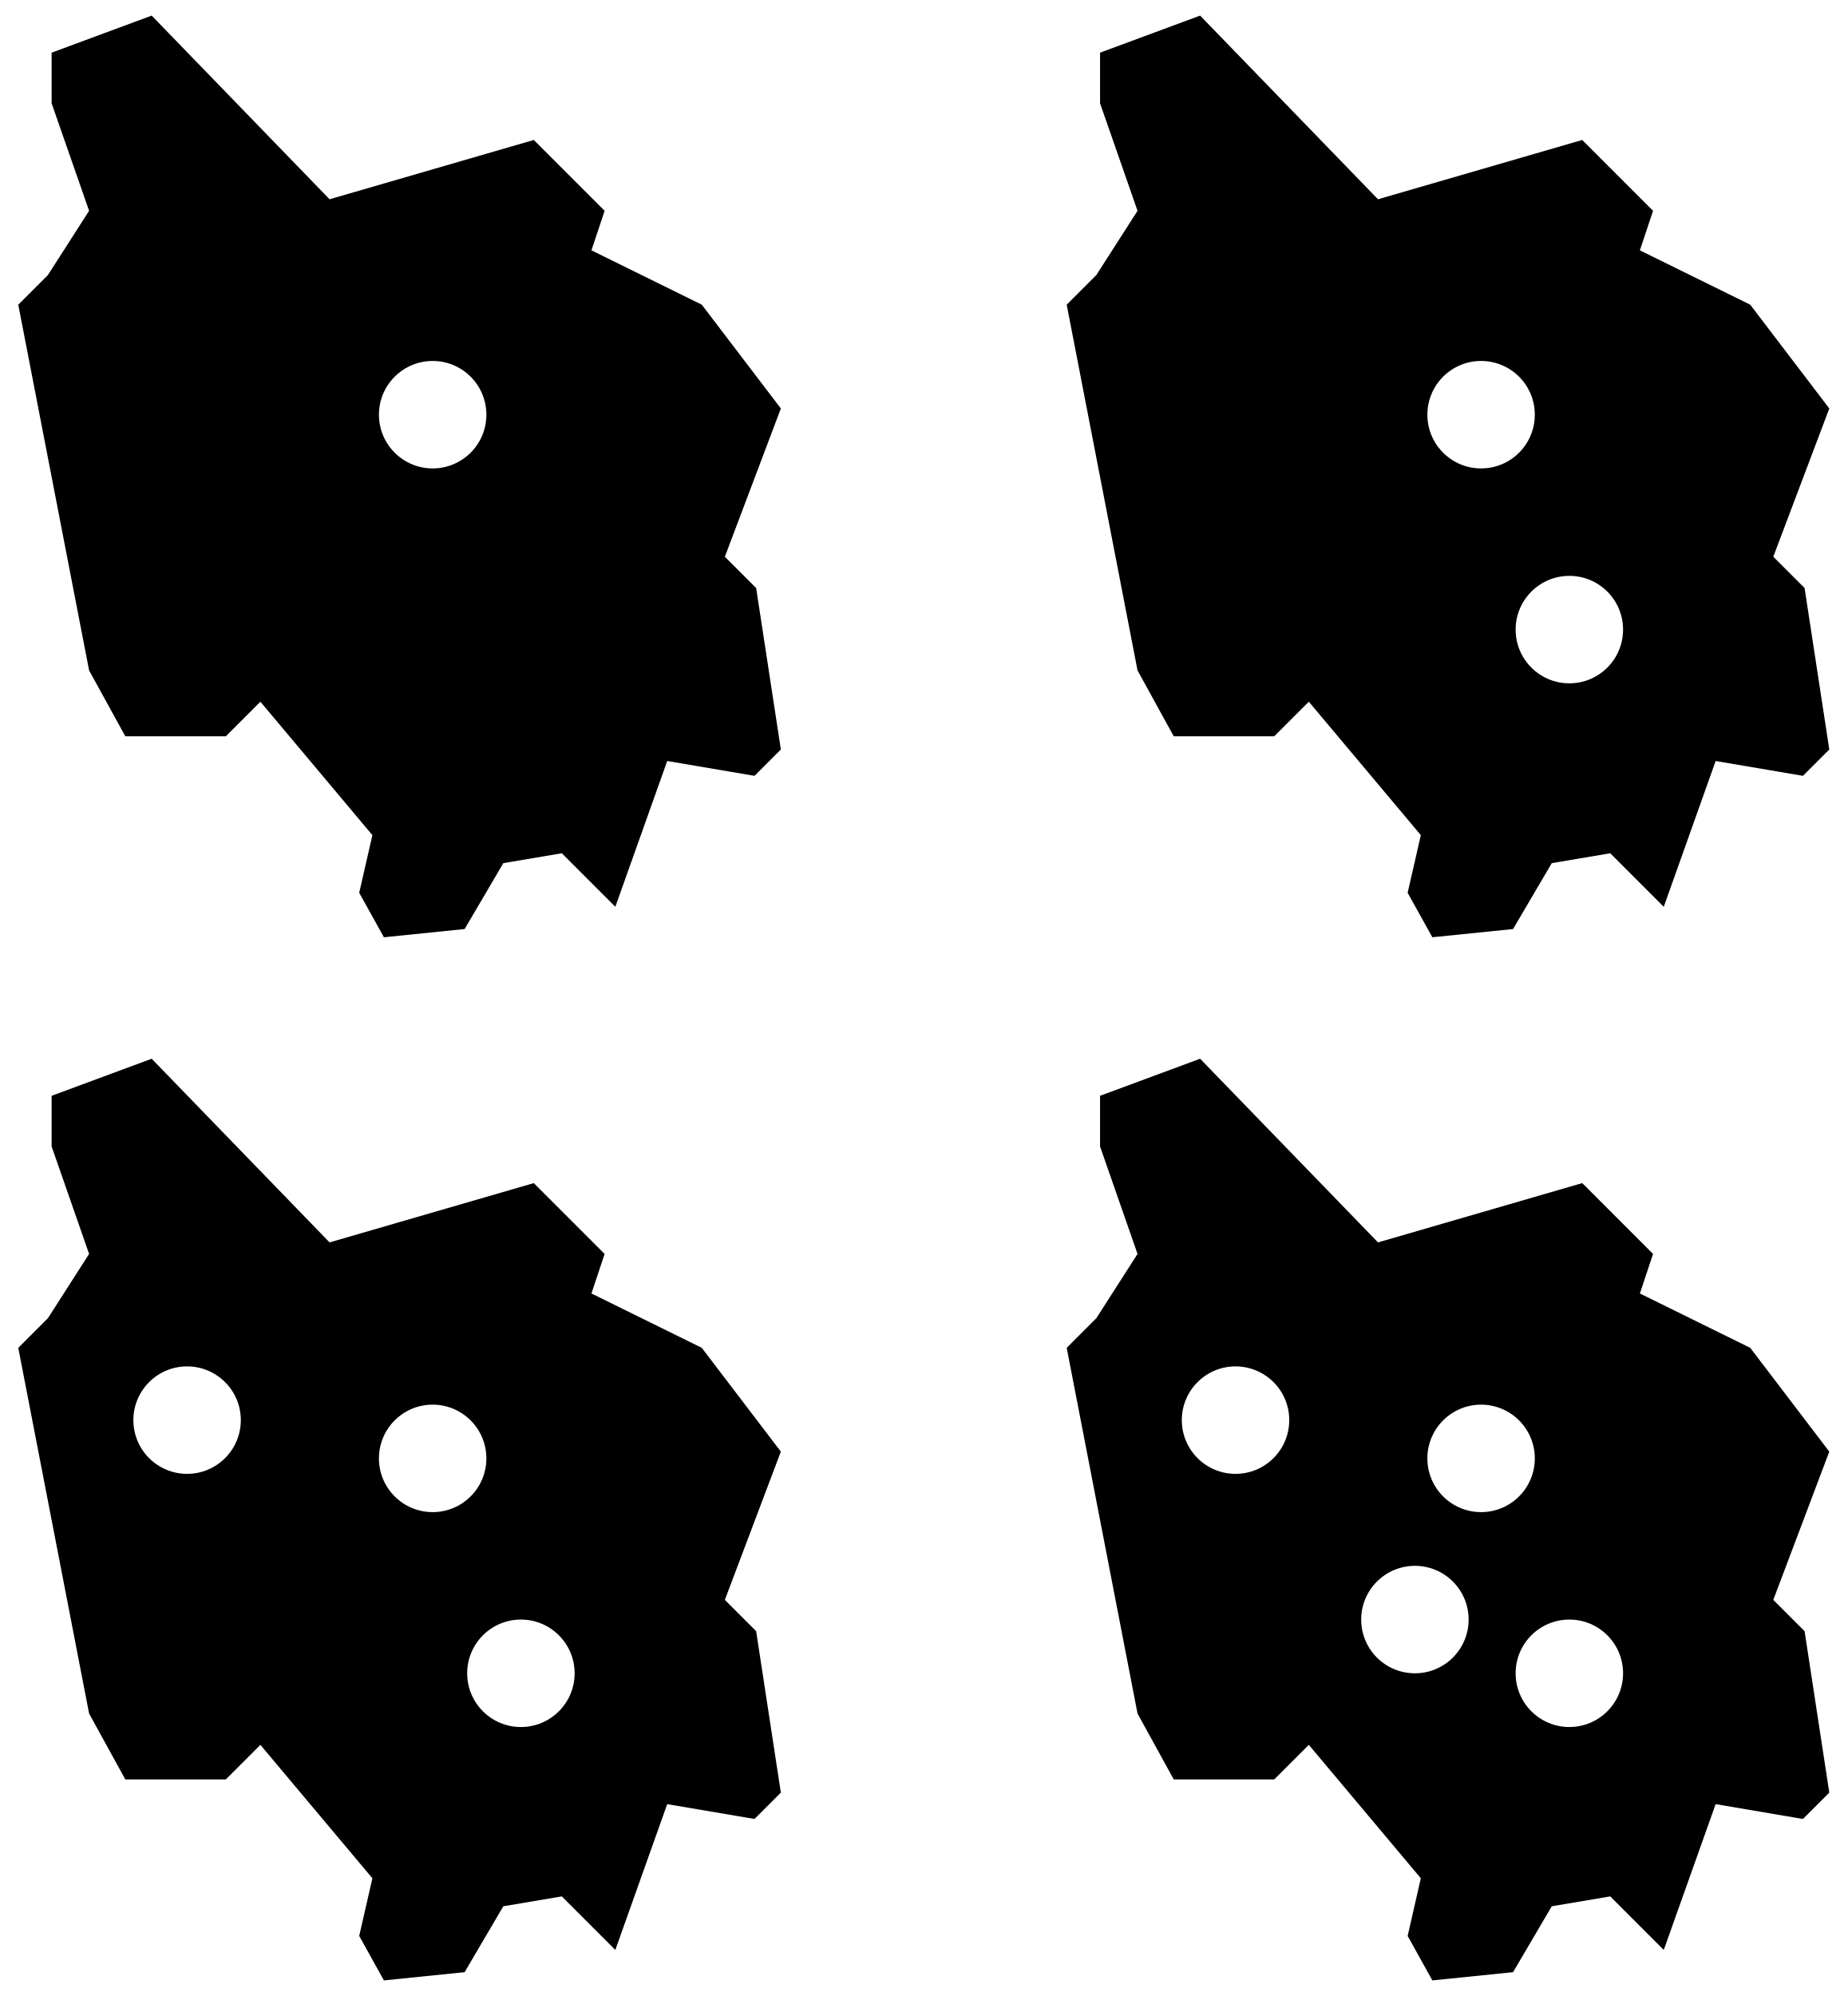
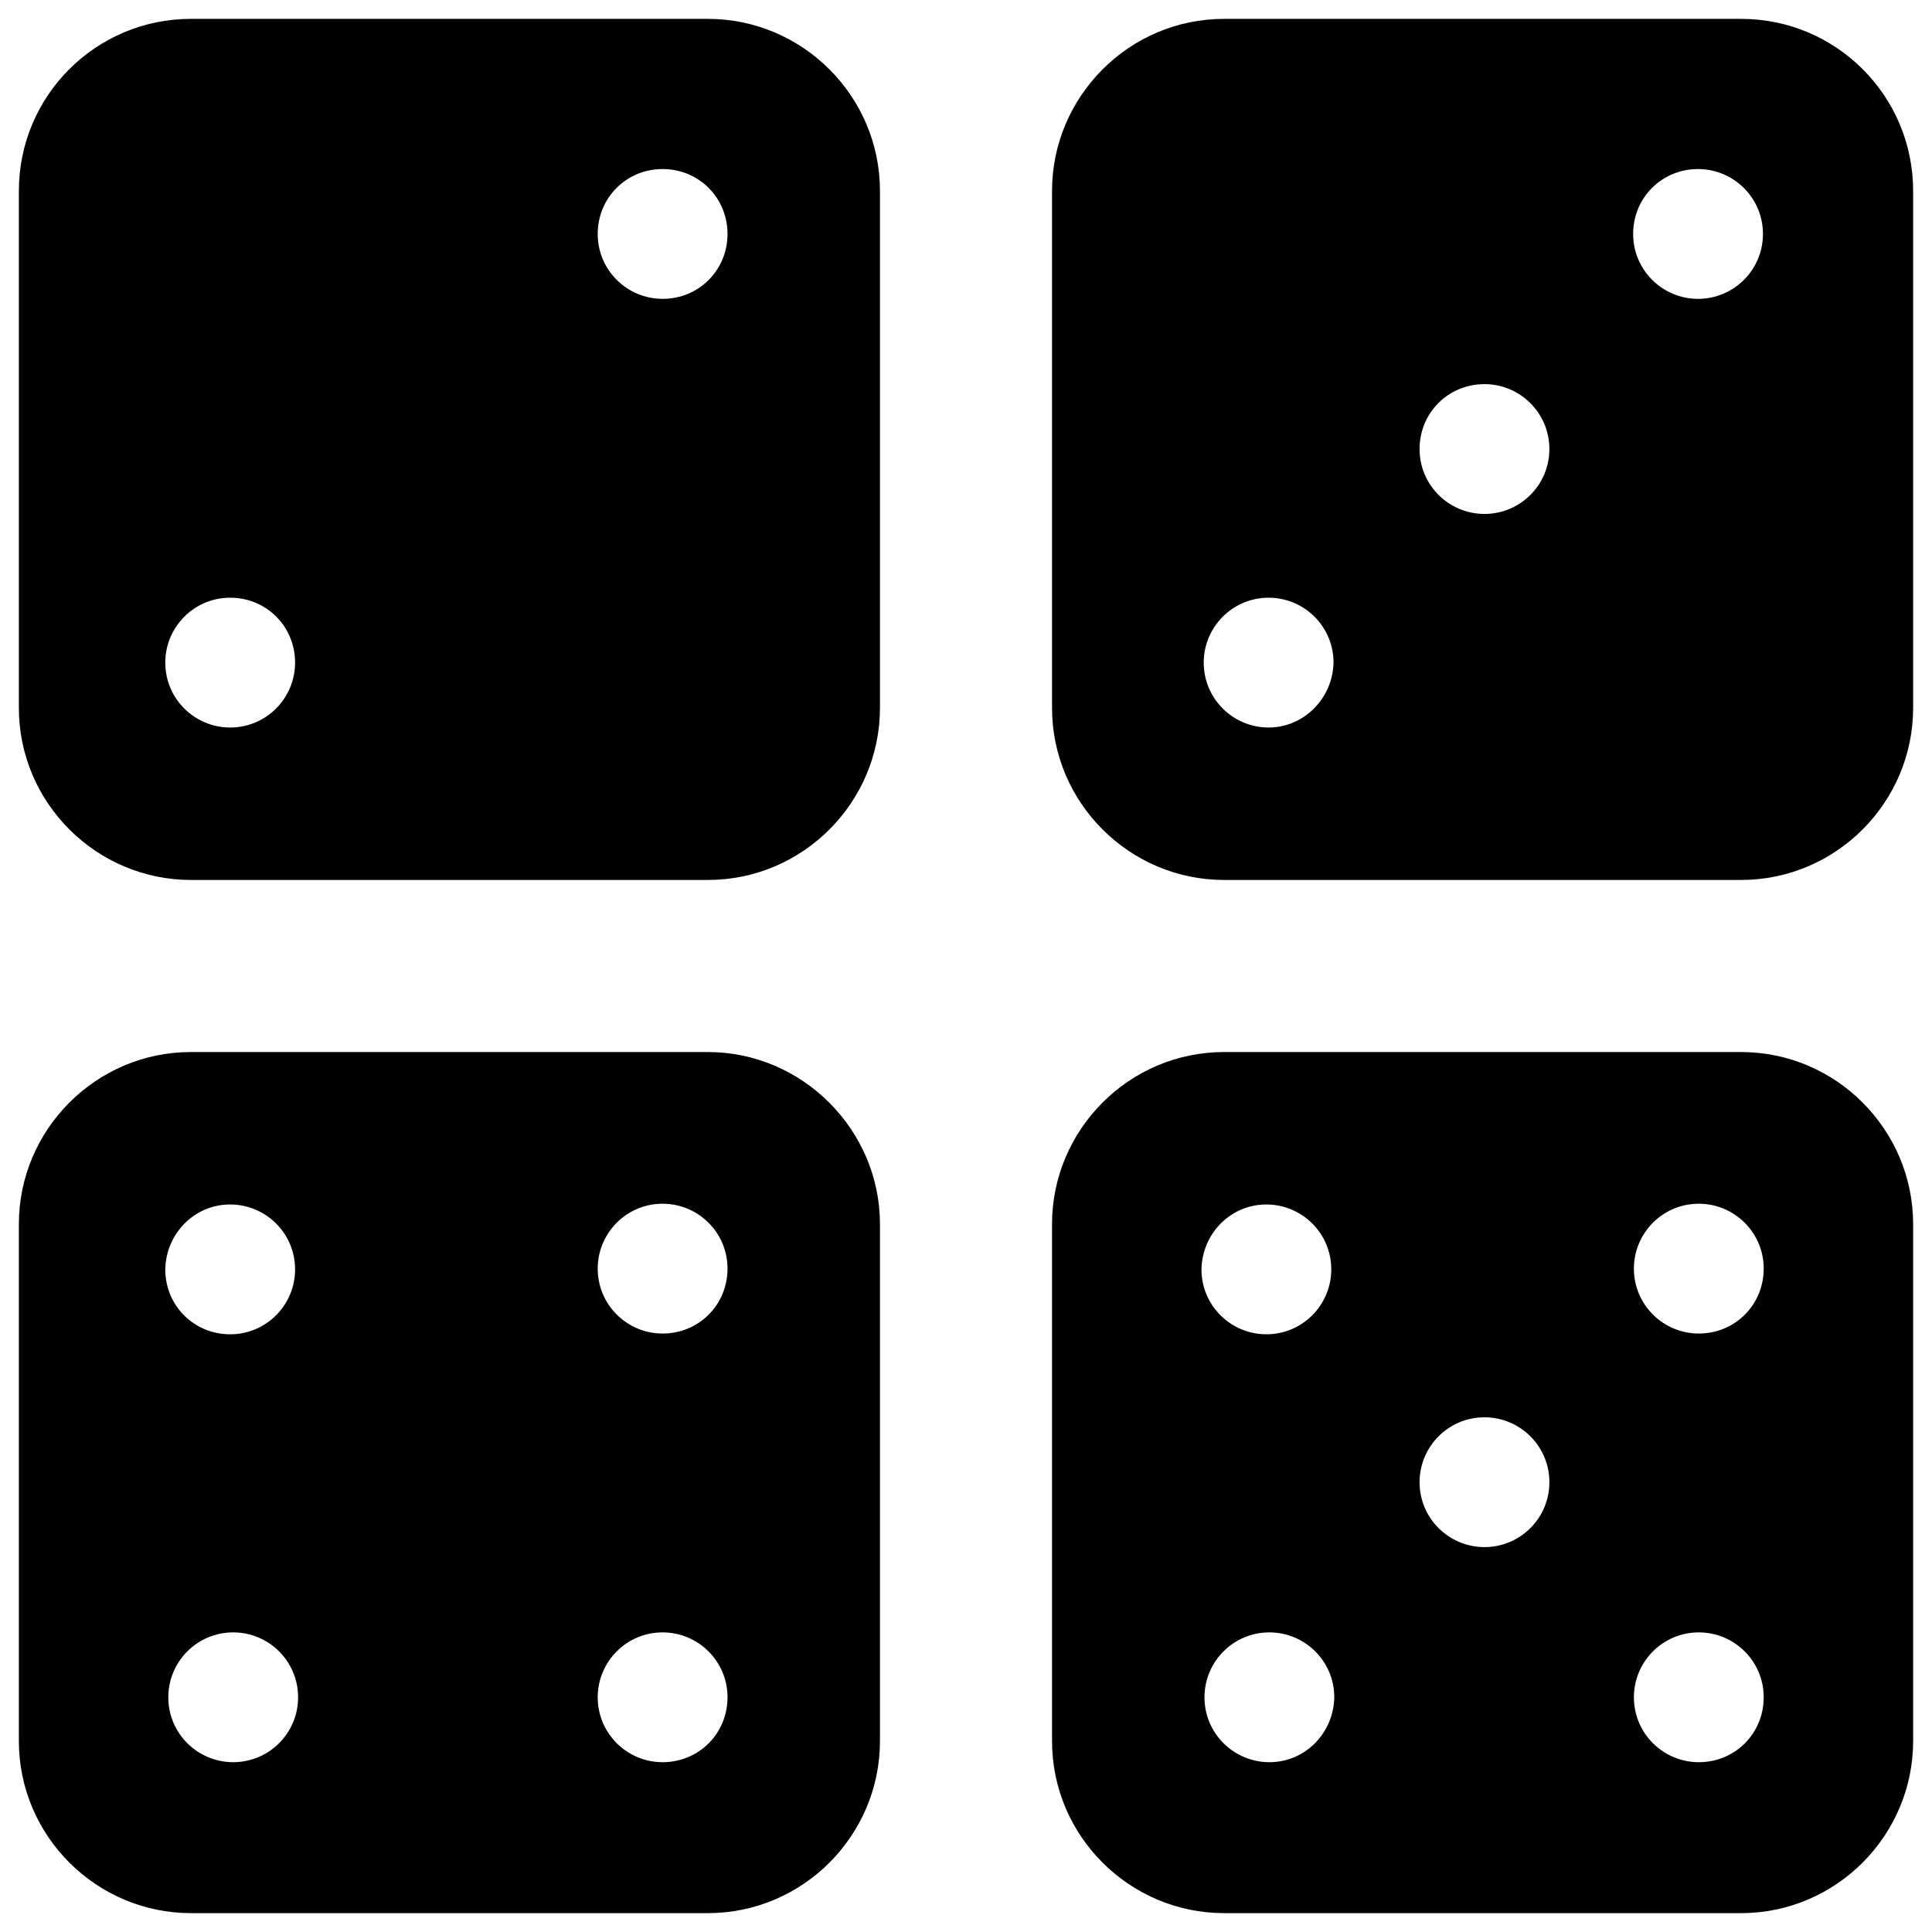
- <svg xmlns="http://www.w3.org/2000/svg" enable-background="new 0 0 237 256" height="256" viewBox="0 0 237 256" width="237">
-   <path d="m90.025 39.079-14.156-6.972 1.69-5.071-9.085-9.085-26.198 7.606-22.819-23.557-12.835 4.754v6.497l4.807 13.786-5.282 8.24-3.803 3.803 9.085 46.905 4.648 8.451h12.888l4.437-4.437 14.367 17.113-1.69 7.395 3.169 5.704 10.353-1.056 4.965-8.451 7.501-1.268 6.866 6.866 6.655-18.698 11.198 1.902 3.38-3.38-3.169-20.706-4.015-4.014 7.184-19.015zm-34.525 20.999c-3.806 0-6.891-3.085-6.891-6.891s3.085-6.891 6.891-6.891 6.891 3.085 6.891 6.891-3.085 6.891-6.891 6.891zm171.972 11.327 7.184-19.015-10.141-13.311-14.156-6.972 1.69-5.071-9.085-9.085-26.198 7.606-22.819-23.557-12.835 4.754v6.497l4.807 13.786-5.282 8.24-3.803 3.803 9.085 46.905 4.648 8.451h12.888l4.437-4.437 14.367 17.113-1.69 7.395 3.169 5.704 10.353-1.056 4.965-8.451 7.501-1.268 6.866 6.866 6.655-18.698 11.198 1.902 3.38-3.38-3.169-20.705zm-37.482-11.327c-3.806 0-6.891-3.085-6.891-6.891s3.085-6.891 6.891-6.891 6.891 3.085 6.891 6.891-3.085 6.891-6.891 6.891zm11.321 27.563c-3.806 0-6.891-3.085-6.891-6.891s3.085-6.891 6.891-6.891 6.891 3.085 6.891 6.891-3.086 6.891-6.891 6.891zm-111.286 85.228-14.156-6.972 1.69-5.071-9.085-9.085-26.198 7.605-22.819-23.557-12.835 4.754v6.497l4.807 13.786-5.282 8.24-3.803 3.803 9.085 46.904 4.648 8.452h12.888l4.437-4.437 14.367 17.113-1.69 7.395 3.168 5.704 10.353-1.056 4.965-8.451 7.501-1.268 6.866 6.866 6.655-18.698 11.198 1.902 3.38-3.38-3.169-20.705-4.015-4.014 7.184-19.015zm-66.025 16.162c-3.806 0-6.891-3.085-6.891-6.891s3.085-6.891 6.891-6.891 6.891 3.085 6.891 6.891-3.085 6.891-6.891 6.891zm31.5 4.908c-3.806 0-6.891-3.085-6.891-6.891s3.085-6.891 6.891-6.891 6.891 3.085 6.891 6.891-3.085 6.891-6.891 6.891zm11.32 27.563c-3.806 0-6.891-3.085-6.891-6.891s3.085-6.891 6.891-6.891 6.891 3.085 6.891 6.891-3.085 6.891-6.891 6.891zm157.695-48.633-14.156-6.972 1.69-5.071-9.085-9.085-26.198 7.605-22.819-23.557-12.835 4.754v6.497l4.807 13.786-5.282 8.24-3.803 3.803 9.085 46.904 4.648 8.452h12.888l4.437-4.437 14.367 17.113-1.69 7.395 3.169 5.704 10.353-1.056 4.965-8.451 7.501-1.268 6.866 6.866 6.655-18.698 11.198 1.902 3.38-3.38-3.169-20.705-4.015-4.014 7.184-19.015zm-66.025 16.162c-3.806 0-6.891-3.085-6.891-6.891s3.085-6.891 6.891-6.891 6.891 3.085 6.891 6.891-3.085 6.891-6.891 6.891zm23.01 25.58c-3.806 0-6.891-3.085-6.891-6.891s3.085-6.891 6.891-6.891 6.891 3.085 6.891 6.891-3.085 6.891-6.891 6.891zm8.49-20.672c-3.806 0-6.891-3.085-6.891-6.891s3.085-6.891 6.891-6.891 6.891 3.085 6.891 6.891-3.085 6.891-6.891 6.891zm11.321 27.563c-3.806 0-6.891-3.085-6.891-6.891s3.085-6.891 6.891-6.891 6.891 3.085 6.891 6.891c-.001 3.806-3.086 6.891-6.891 6.891z" />
+ <svg xmlns="http://www.w3.org/2000/svg" enable-background="new 0 0 256 256" height="256" viewBox="0 0 256 256" width="256">
+   <path d="m93.8 2.5h-68.5c-12.6 0-22.8 10.2-22.8 22.8v68.5c0 12.6 10.3 22.8 22.8 22.8h68.5c12.6 0 22.8-10.3 22.8-22.8v-68.5c0-12.6-10.3-22.8-22.8-22.8zm-63.3 93.9c-4.7 0-8.6-3.8-8.6-8.6 0-4.7 3.8-8.6 8.6-8.6s8.6 3.8 8.6 8.6c0 4.7-3.8 8.6-8.6 8.6zm57.3-56.8c-4.7 0-8.6-3.8-8.6-8.6s3.8-8.6 8.6-8.6 8.6 3.8 8.6 8.6-3.8 8.6-8.6 8.6zm142.9-37.1h-68.5c-12.6 0-22.8 10.3-22.8 22.8v68.5c0 12.6 10.3 22.8 22.8 22.8h68.5c12.6 0 22.8-10.3 22.8-22.8v-68.5c0-12.6-10.2-22.8-22.8-22.8zm-62.6 93.9c-4.7 0-8.6-3.8-8.6-8.6 0-4.7 3.8-8.6 8.6-8.6 4.7 0 8.6 3.8 8.6 8.6-.1 4.7-3.9 8.6-8.6 8.6zm28.6-28.3c-4.7 0-8.6-3.8-8.6-8.6s3.8-8.6 8.6-8.6c4.7 0 8.6 3.8 8.6 8.6s-3.9 8.6-8.6 8.6zm28.3-28.5c-4.7 0-8.6-3.8-8.6-8.6s3.8-8.6 8.6-8.6c4.7 0 8.6 3.8 8.6 8.6s-3.9 8.6-8.6 8.6zm-131.2 99.8h-68.5c-12.6 0-22.8 10.3-22.8 22.8v68.5c0 12.6 10.3 22.8 22.8 22.8h68.5c12.6 0 22.8-10.3 22.8-22.8v-68.5c0-12.5-10.3-22.8-22.8-22.8zm-63.3 20.2c4.7 0 8.6 3.8 8.6 8.6 0 4.7-3.8 8.6-8.6 8.6s-8.6-3.8-8.6-8.6c.1-4.8 3.9-8.6 8.6-8.6zm.4 73.9c-4.7 0-8.6-3.8-8.6-8.6 0-4.7 3.8-8.6 8.6-8.6 4.7 0 8.6 3.8 8.6 8.6s-3.9 8.6-8.6 8.6zm56.9 0c-4.7 0-8.6-3.8-8.6-8.6 0-4.7 3.8-8.6 8.6-8.6 4.7 0 8.6 3.8 8.6 8.6s-3.8 8.6-8.6 8.6zm0-56.8c-4.7 0-8.6-3.8-8.6-8.6 0-4.7 3.8-8.6 8.6-8.6 4.7 0 8.6 3.8 8.6 8.6s-3.8 8.6-8.6 8.6zm142.9-37.3h-68.5c-12.6 0-22.8 10.3-22.8 22.8v68.5c0 12.6 10.3 22.8 22.8 22.8h68.5c12.6 0 22.8-10.3 22.8-22.8v-68.5c0-12.5-10.2-22.8-22.8-22.8zm-62.9 20.2c4.7 0 8.6 3.8 8.6 8.6 0 4.7-3.8 8.6-8.6 8.6-4.7 0-8.6-3.8-8.6-8.6.1-4.8 3.9-8.6 8.6-8.6zm.4 73.9c-4.7 0-8.6-3.8-8.6-8.6 0-4.7 3.8-8.6 8.6-8.6 4.7 0 8.6 3.8 8.6 8.6-.1 4.8-3.9 8.6-8.6 8.6zm28.5-28.5c-4.7 0-8.6-3.8-8.6-8.6 0-4.7 3.8-8.6 8.6-8.6 4.7 0 8.6 3.8 8.6 8.6s-3.9 8.6-8.6 8.6zm28.4 28.5c-4.7 0-8.6-3.8-8.6-8.6 0-4.7 3.8-8.6 8.6-8.6 4.7 0 8.6 3.8 8.6 8.6s-3.8 8.6-8.6 8.6zm0-56.8c-4.7 0-8.6-3.8-8.6-8.6 0-4.7 3.8-8.6 8.6-8.6 4.7 0 8.6 3.8 8.6 8.6s-3.8 8.6-8.6 8.6z" />
</svg>
